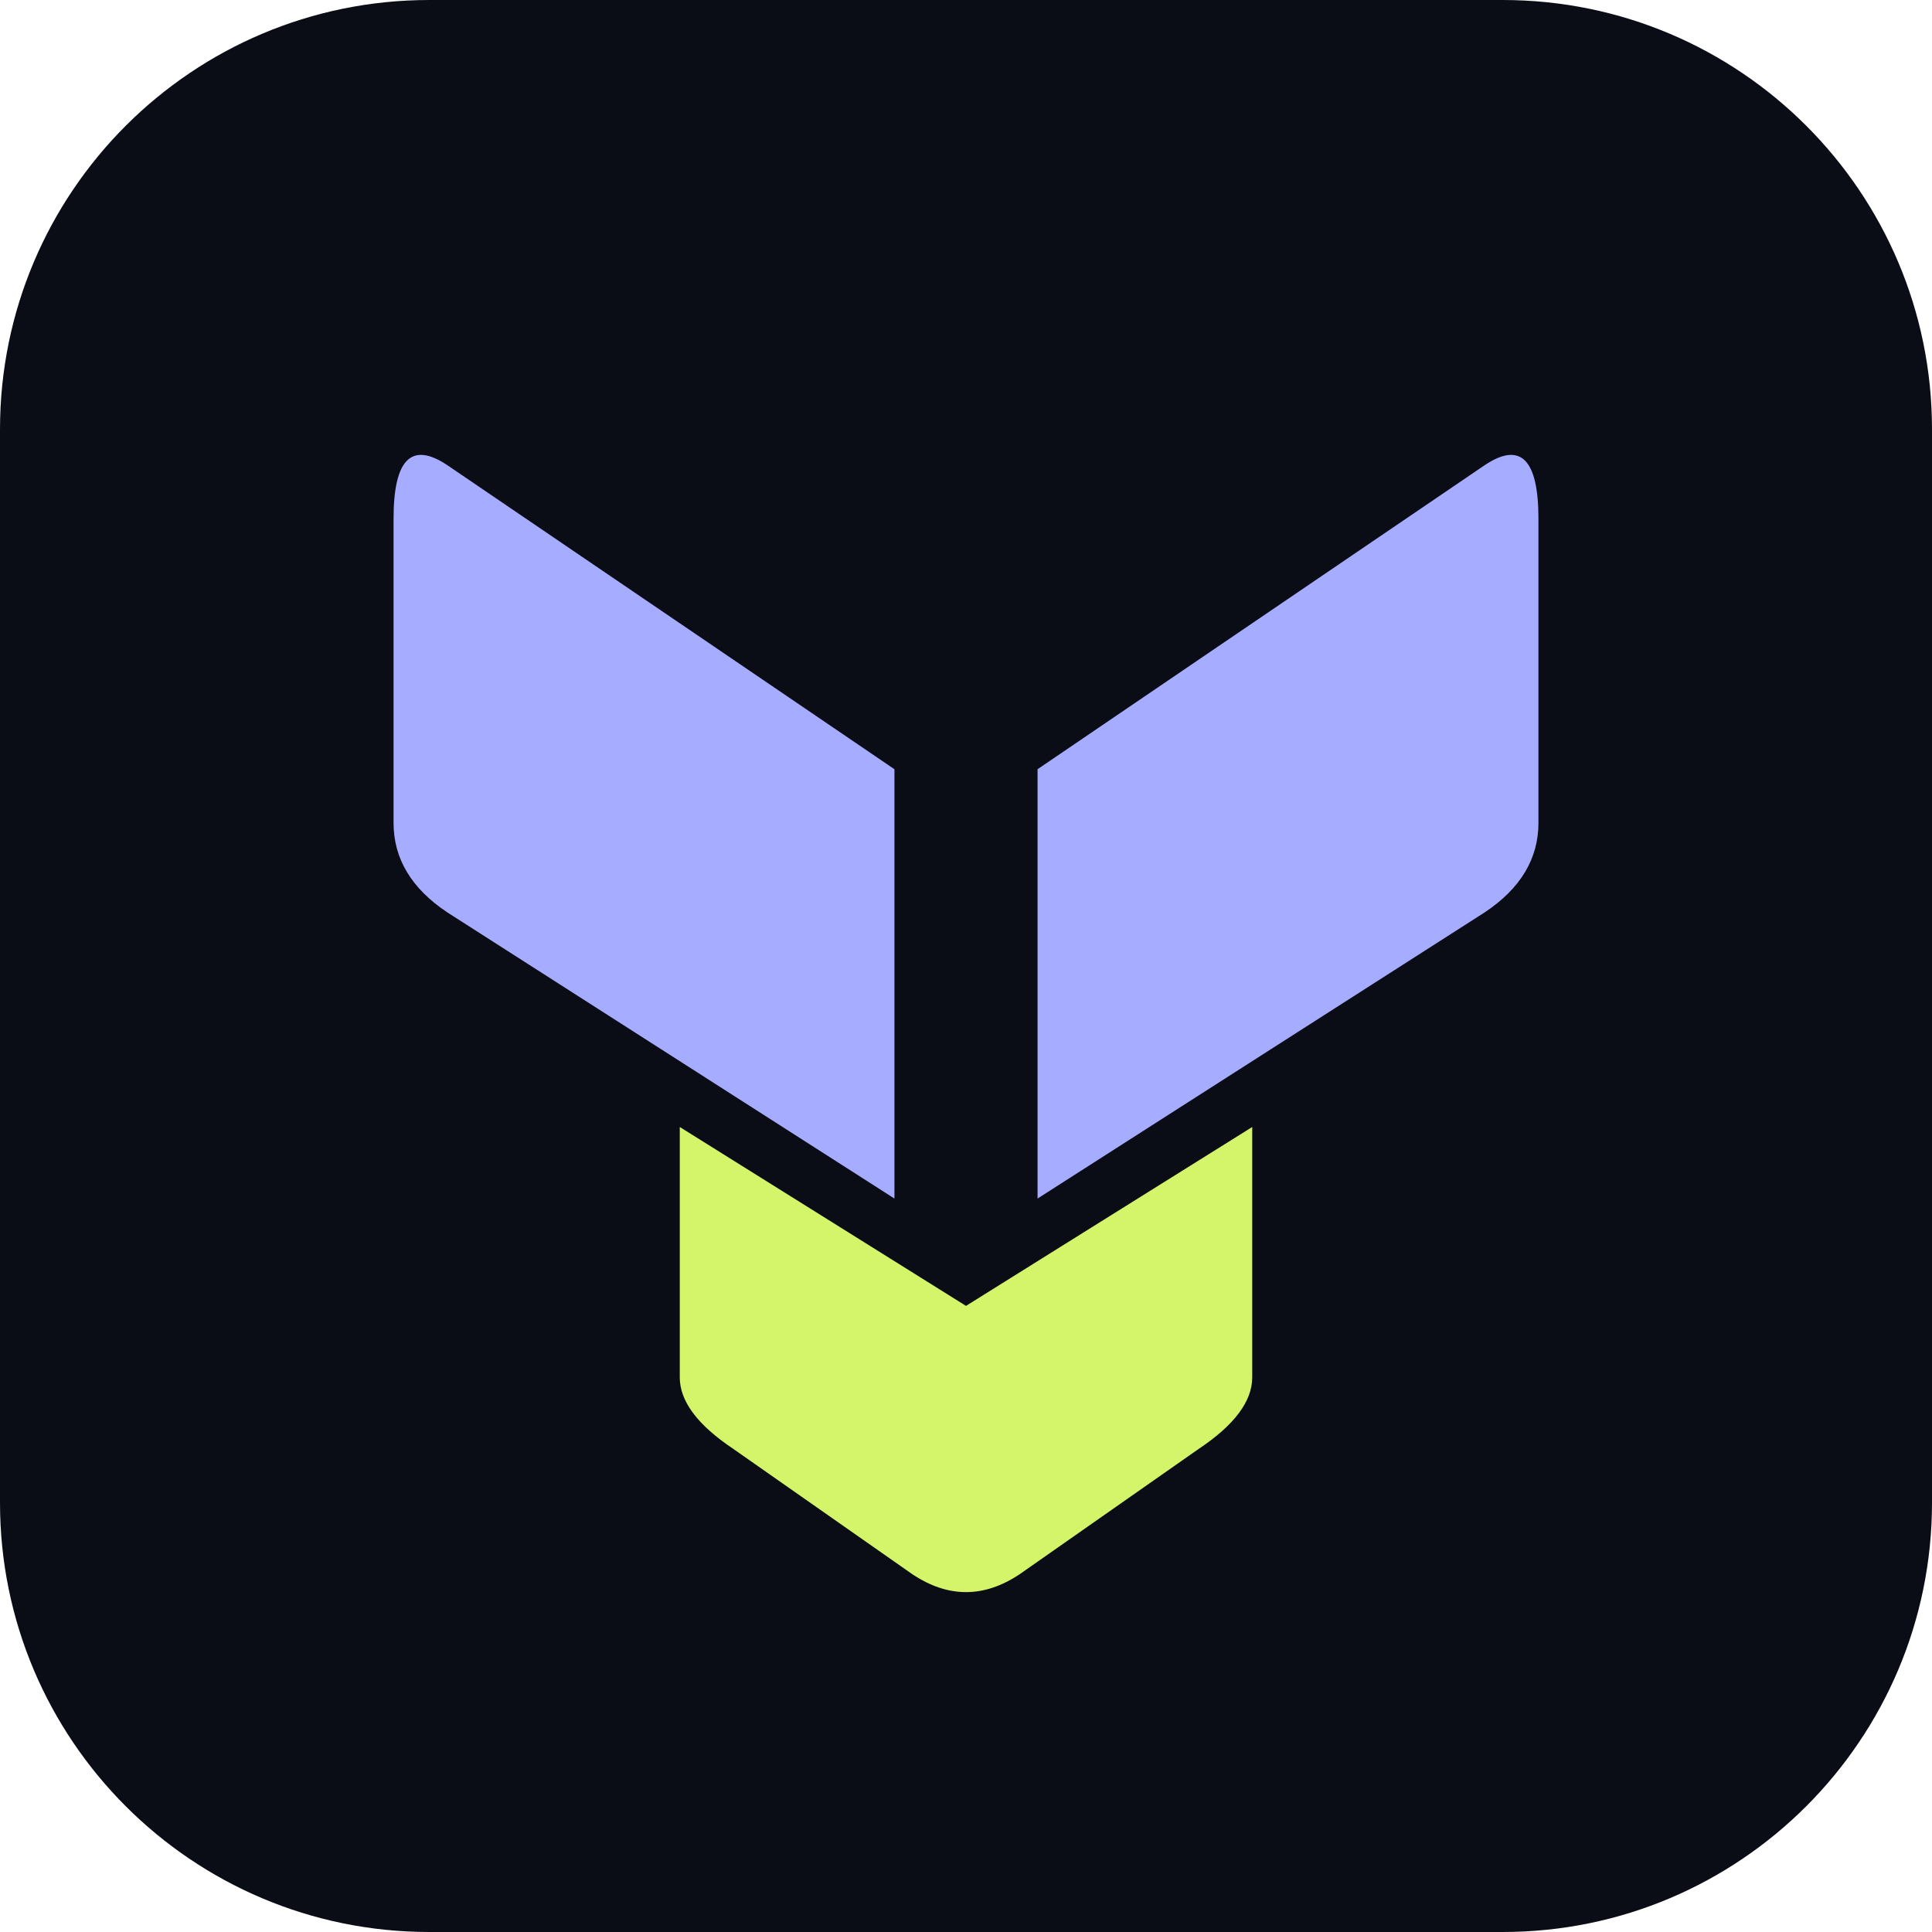
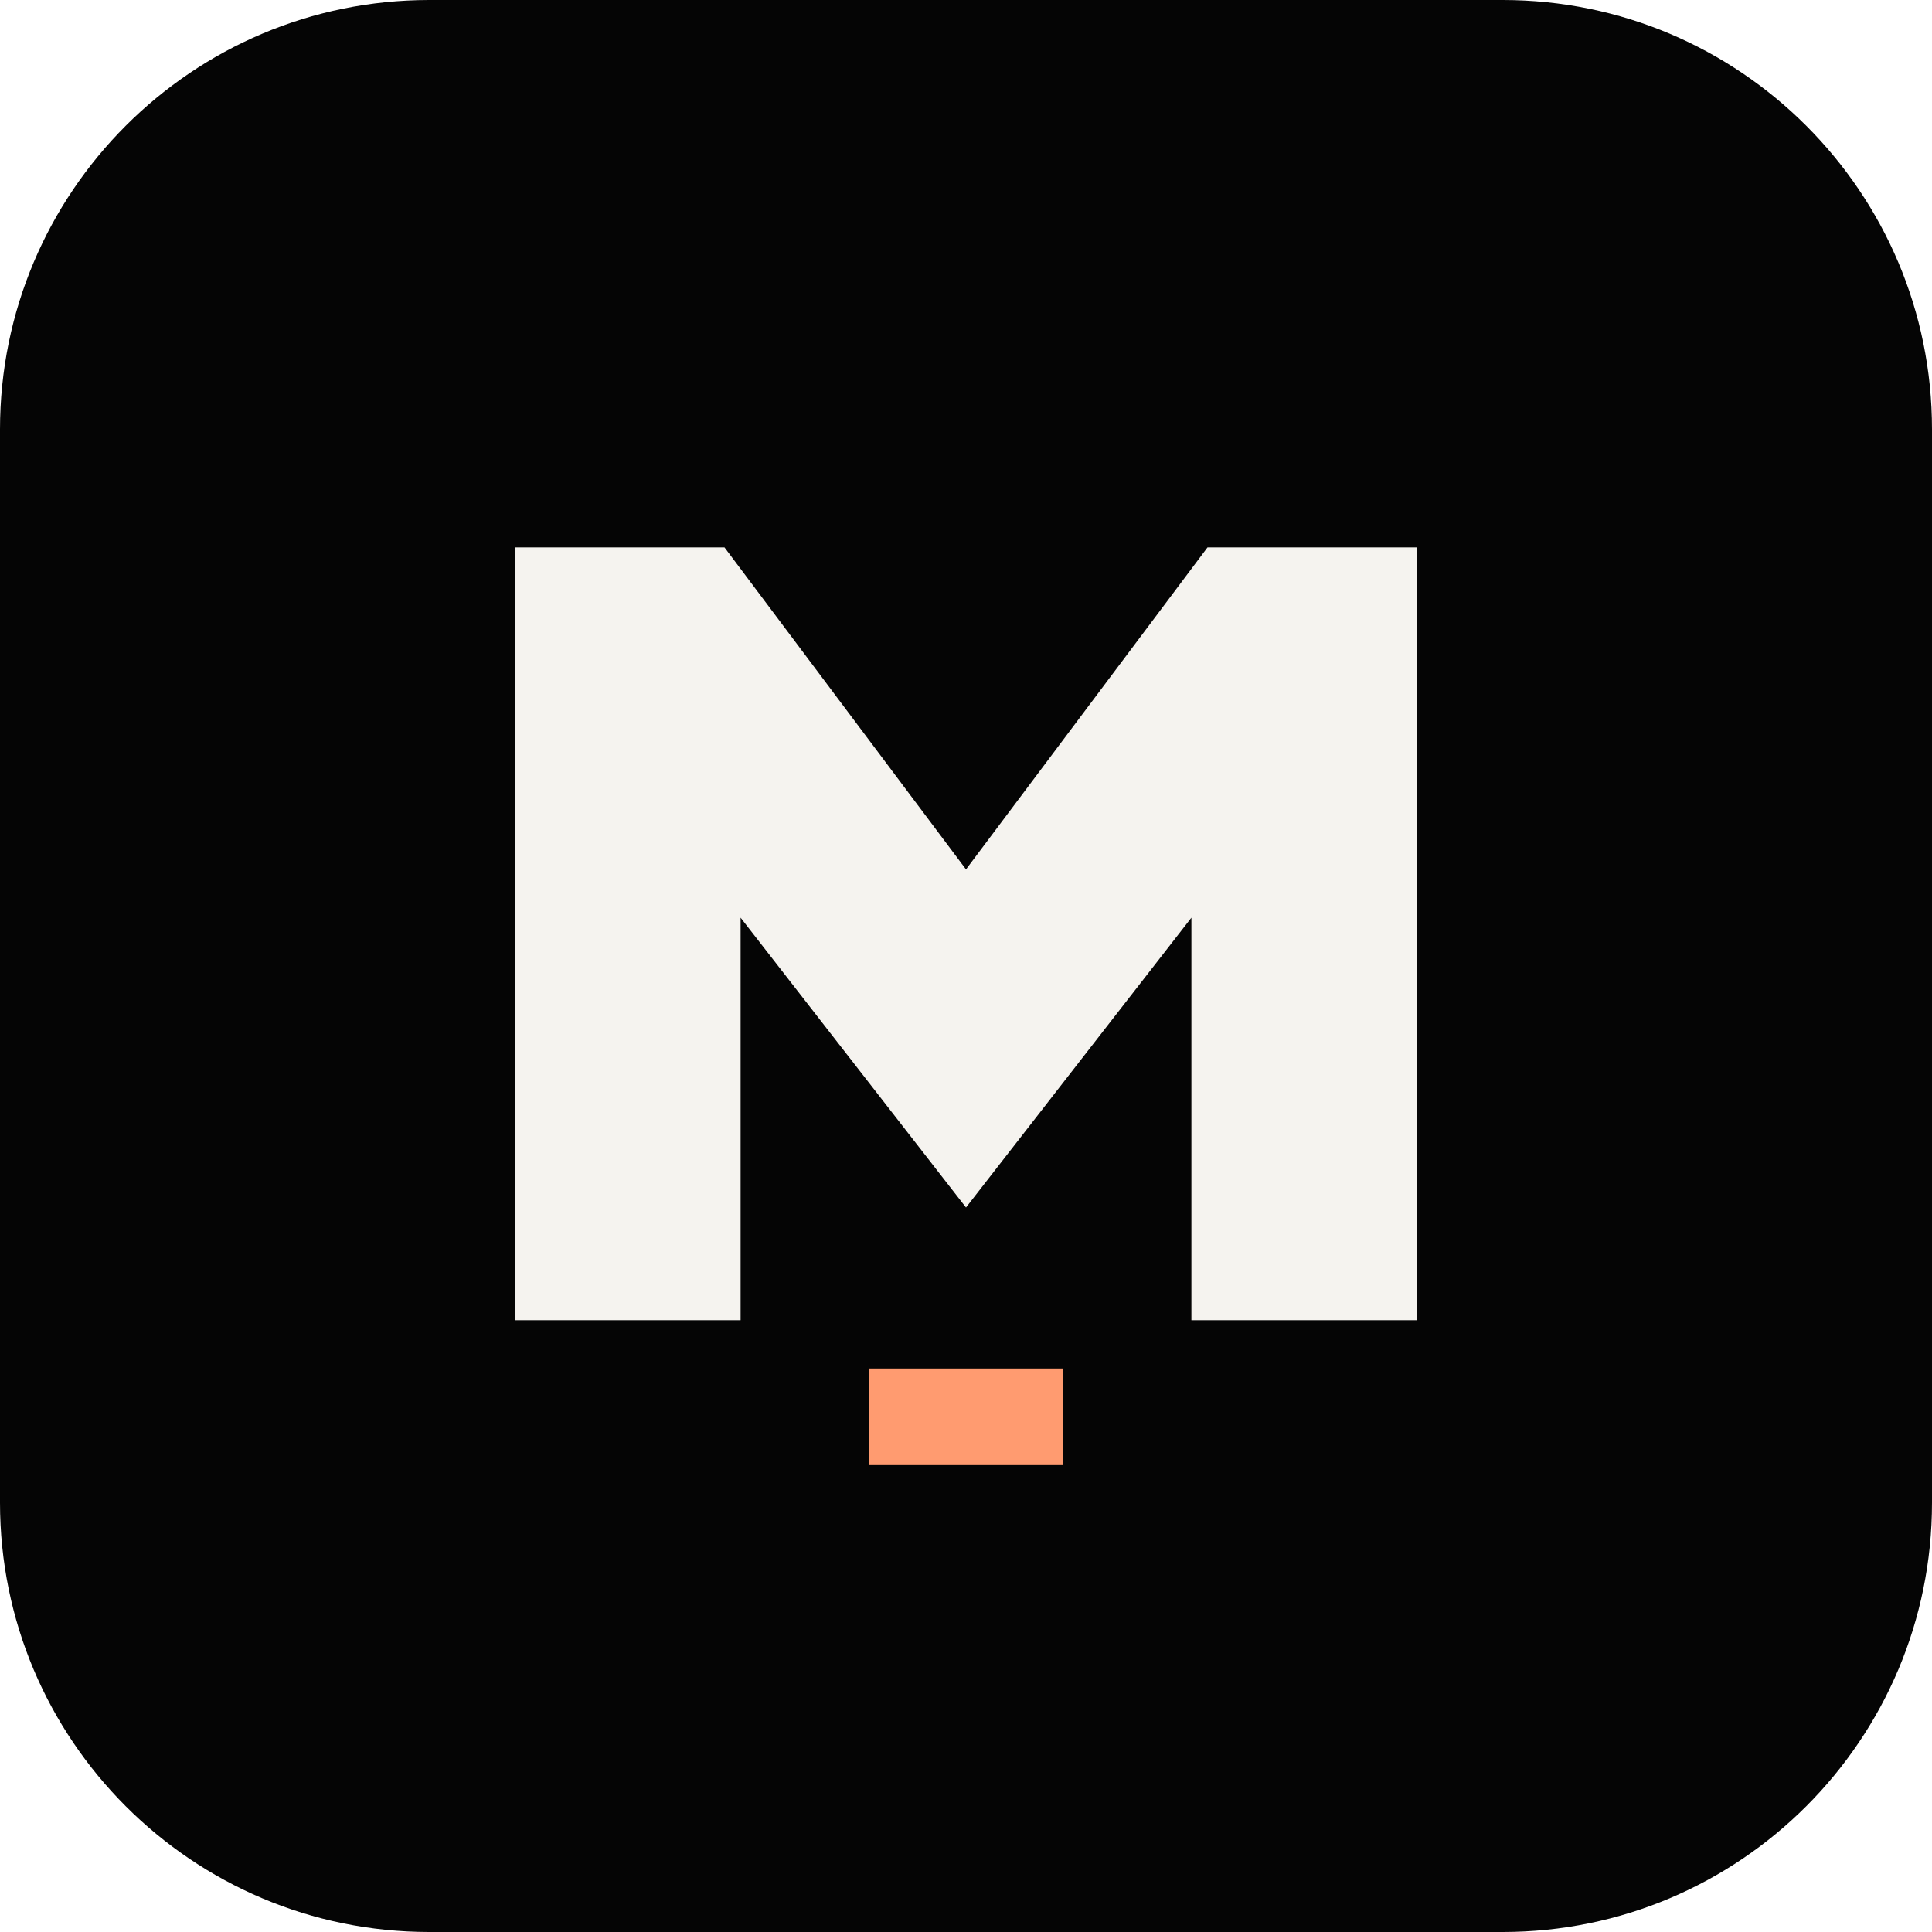
<svg xmlns="http://www.w3.org/2000/svg" viewBox="0 0 108 108">
-   <rect width="108" height="108" rx="24" fill="#0A0C16" />
-   <path fill="#A6ACFF" d="M25,26 Q22,24 22,29 L22,46 Q22,49 25,51 L50,67 L50,43 Z" />
-   <path fill="#A6ACFF" d="M83,26 Q86,24 86,29 L86,46 Q86,49 83,51 L58,67 L58,43 Z" />
-   <path fill="#D4F56A" d="M38,63 L54,73 L70,63 L70,77 Q70,79 67,81 L57,88 Q54,90 51,88 L41,81 Q38,79 38,77 Z" />
+   <rect width="108" height="108" rx="24" fill="#050505" />
+   <g transform="translate(5.4 5.4) scale(.9)">
+     <path fill="#F5F3EF" d="M26,28 L39,28 L54,48 L69,28 L82,28 L82,76 L68,76 L68,51 L54,69 L40,51 L40,76 L26,76 Z" />
+     <path fill="#FF9B70" d="M48,79 L60,79 L60,85 L48,85 Z" />
+   </g>
</svg>
